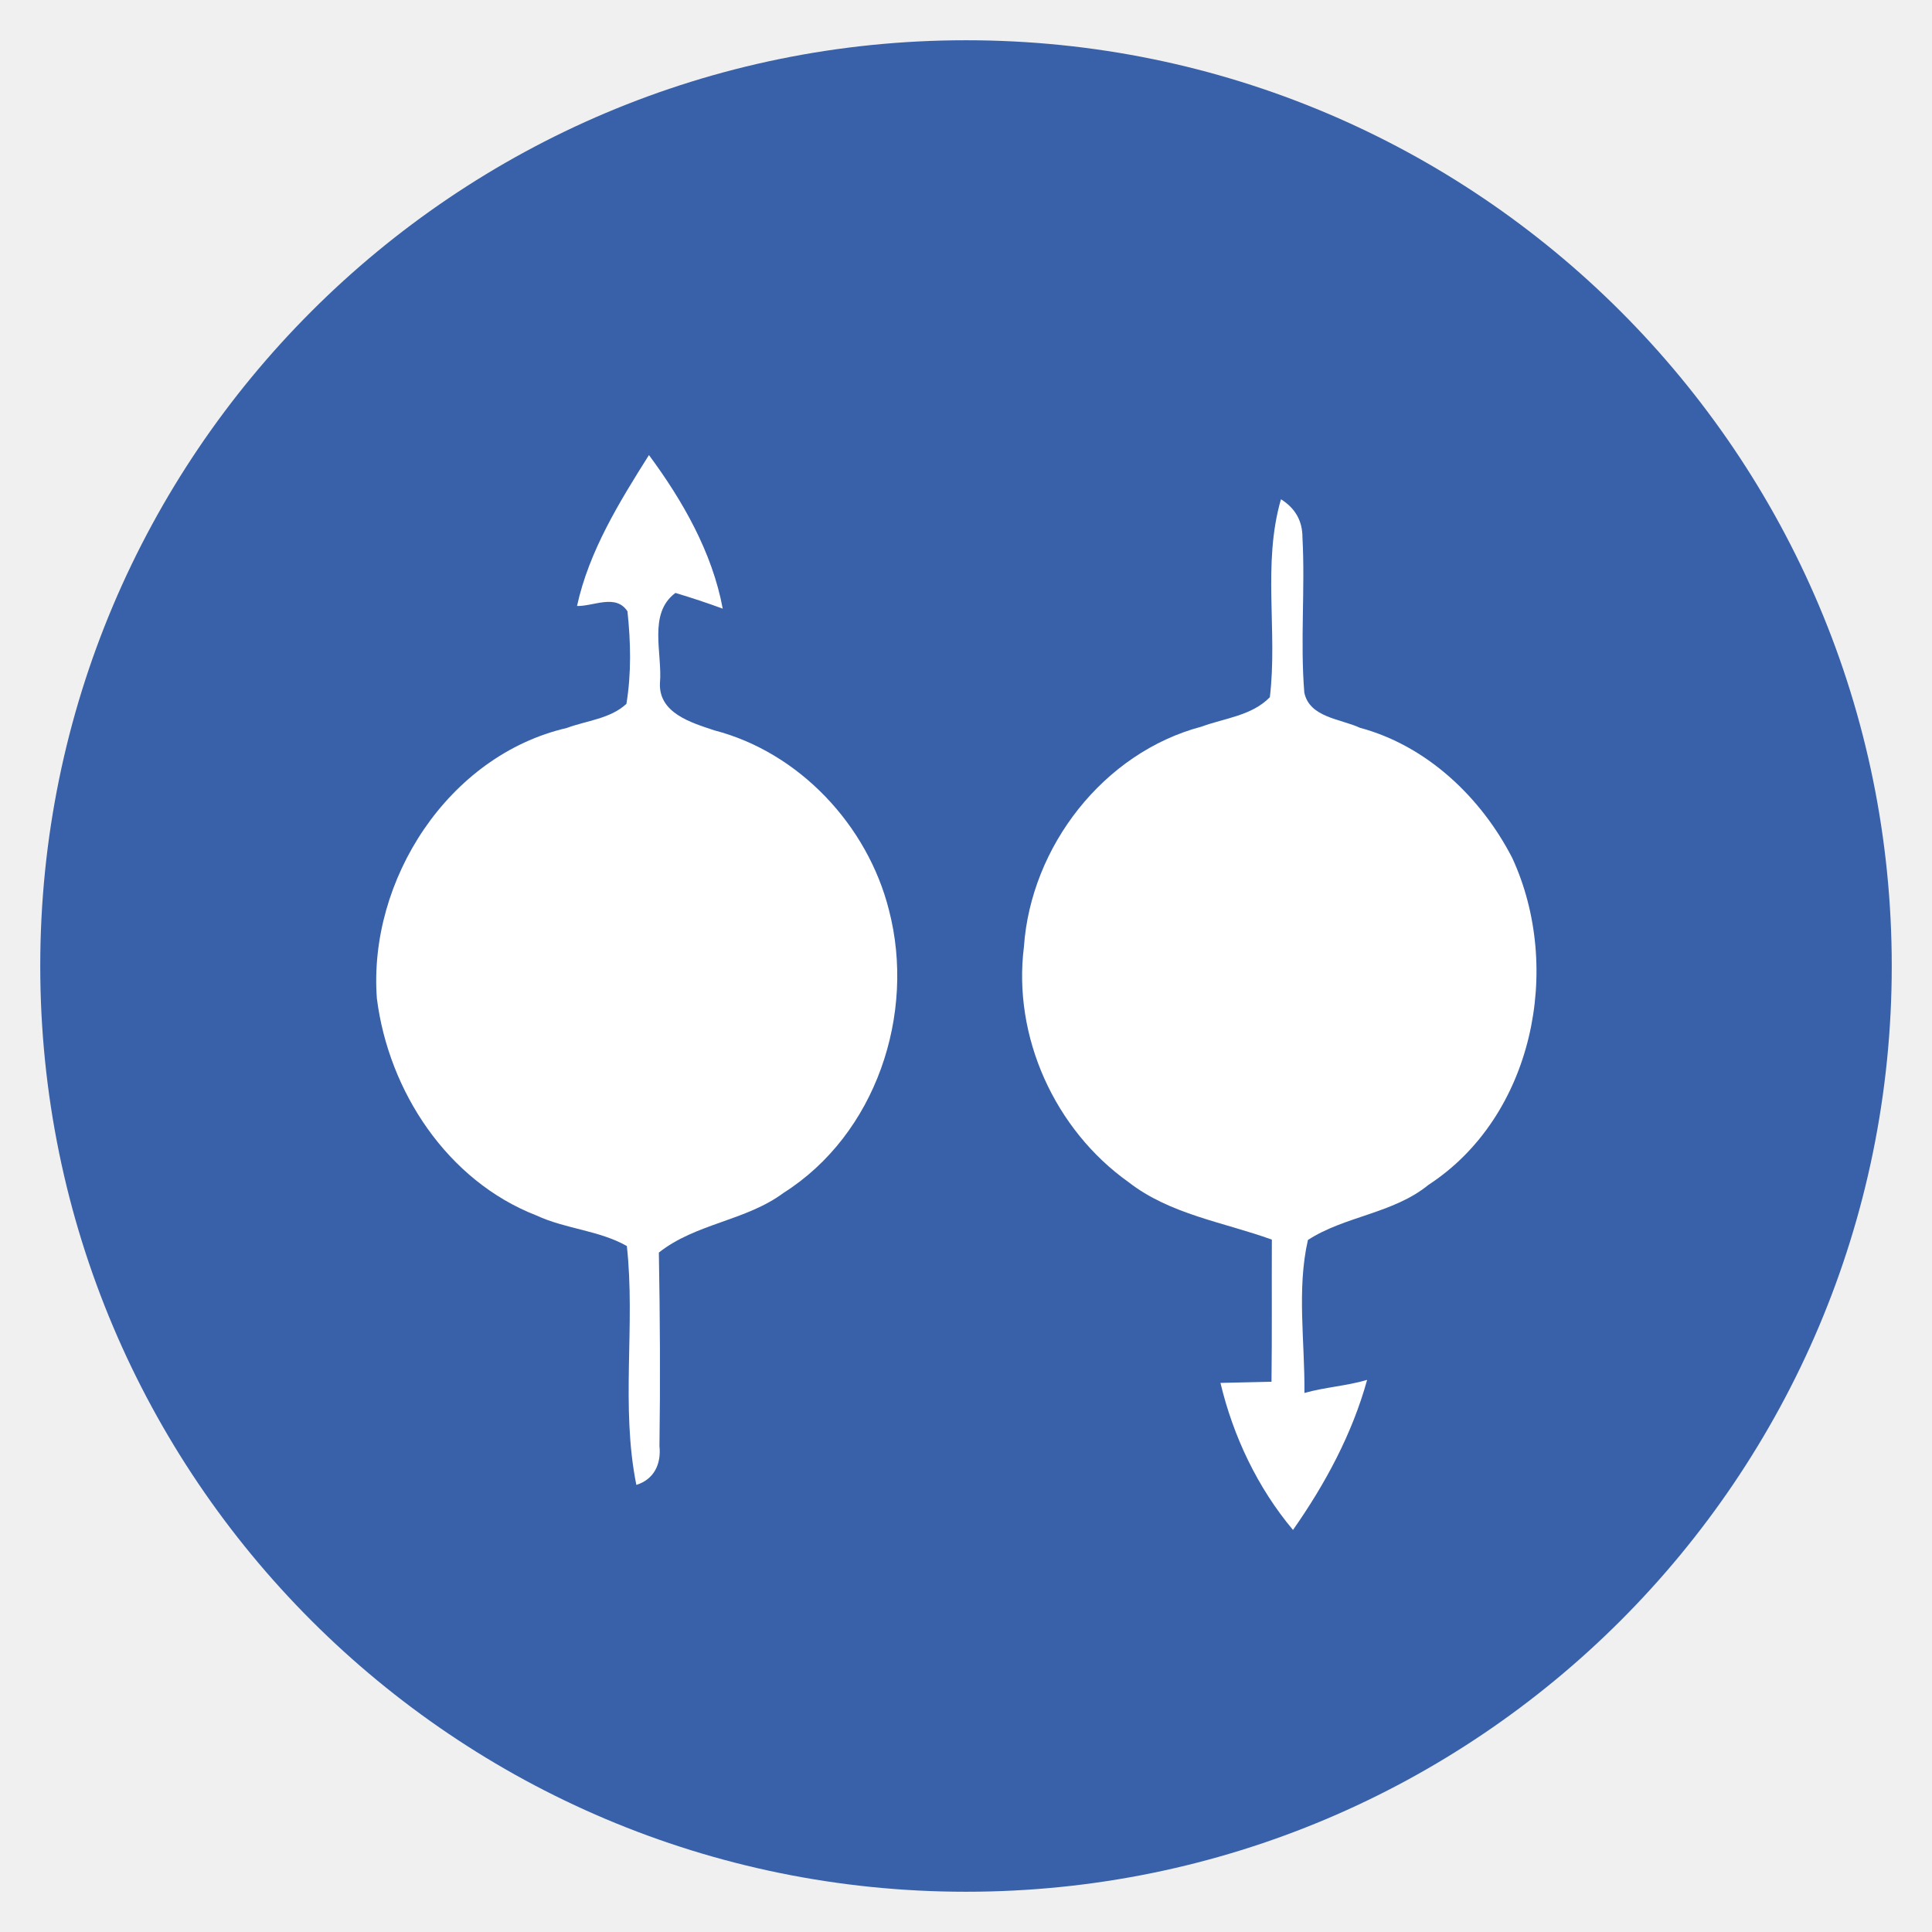
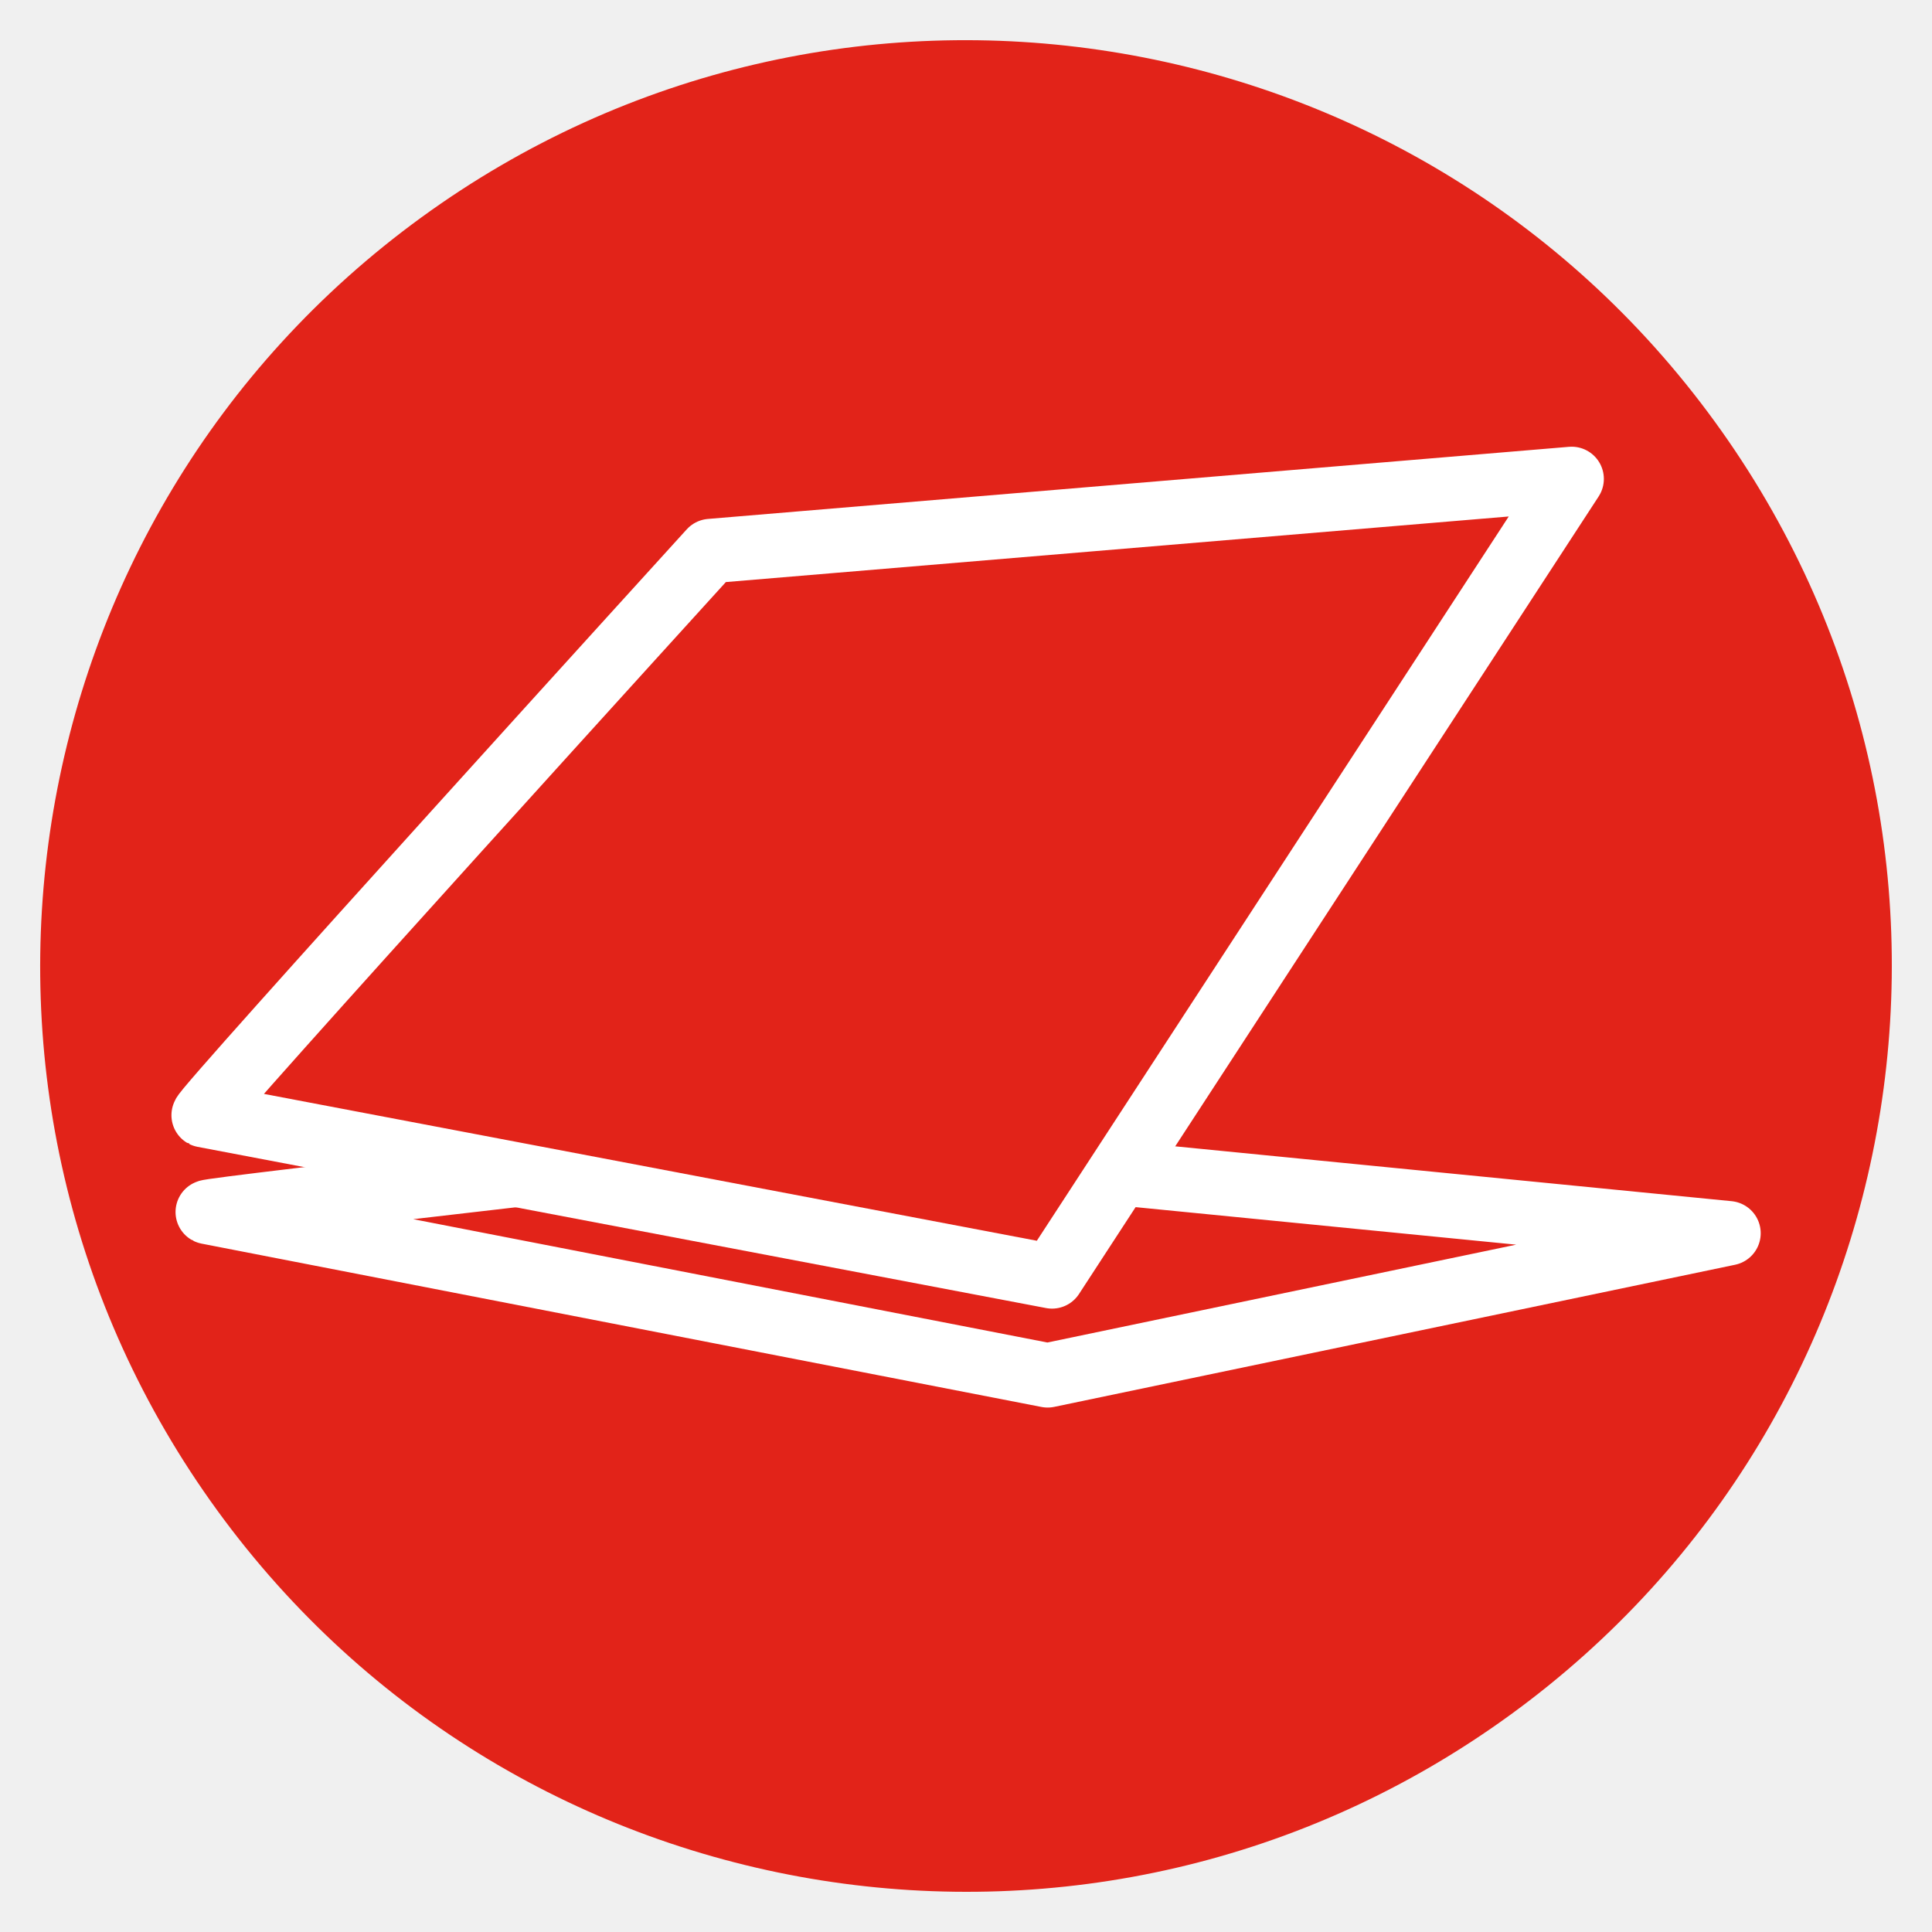
<svg xmlns="http://www.w3.org/2000/svg" viewBox="0 0 48 48" id="svg2" version="1.1">
  <defs id="defs4">
+     <marker orient="auto" refY="0.0" refX="0.0" id="Arrow1Lstart" style="overflow:visible">
+       <path id="path4379" d="M 0.0,0.0 L 5.0,-5.0 L -12.5,0.0 L 5.0,5.0 L 0.0,0.0 z " style="fill-rule:evenodd;stroke:#ffffff;stroke-width:1pt;stroke-opacity:1;fill:#ffffff;fill-opacity:1" transform="scale(0.8) translate(12.5,0)" />
+     </marker>
    <linearGradient id="linearGradient3764" x1="1" x2="47" gradientUnits="userSpaceOnUse" gradientTransform="matrix(0,-1,1,0,-1.5e-6,48)">
      <stop stop-color="#3861aa" stop-opacity="1" id="stop7" />
      <stop offset="1" stop-color="#3861aa" stop-opacity="1" id="stop9" />
    </linearGradient>
    <clipPath id="clipPath-823937765">
      <g transform="translate(0,-1004.362)" id="g12">
        <path d="m -24 13 c 0 1.105 -0.672 2 -1.5 2 -0.828 0 -1.5 -0.895 -1.5 -2 0 -1.105 0.672 -2 1.5 -2 0.828 0 1.5 0.895 1.5 2 z" transform="matrix(15.33333,0,0,11.5,415,878.8622)" fill="#3861aa" id="path14" />
      </g>
    </clipPath>
    <clipPath id="clipPath-832541835">
      <g transform="translate(0,-1004.362)" id="g17">
        <path d="m -24 13 c 0 1.105 -0.672 2 -1.5 2 -0.828 0 -1.5 -0.895 -1.5 -2 0 -1.105 0.672 -2 1.5 -2 0.828 0 1.5 0.895 1.5 2 z" transform="matrix(15.33333,0,0,11.5,415,878.8622)" fill="#3861aa" id="path19" />
      </g>
    </clipPath>
  </defs>
-   <g id="g29" style="fill:#3861aa;fill-opacity:1">
-     <path d="m 24 1 c 12.703 0 23 10.297 23 23 c 0 12.703 -10.297 23 -23 23 -12.703 0 -23 -10.297 -23 -23 0 -12.703 10.297 -23 23 -23 z" id="path31" style="fill:#3861aa;fill-opacity:1" fill-opacity="1" fill="url(#linearGradient3764)" />
+   <g id="g33" />
+   <g id="g29" style="fill:#e22319;fill-opacity:1" transform="matrix(0.8087754,-0.5881176,0.5881176,0.8087754,-9.525433,18.70421)">
+     <path d="M 24,1 C 36.703,1 47,11.297 47,24 47,36.703 36.703,47 24,47 11.297,47 1,36.703 1,24 1,11.297 11.297,1 24,1 Z" id="path31" style="fill:#e22319;fill-opacity:1" />
  </g>
-   <g id="g33" />
-   <path d="m 14.336,15.055 c 0.297,-1.361 1.052,-2.583 1.787,-3.749 0.837,1.131 1.574,2.419 1.833,3.816 -0.388,-0.143 -0.778,-0.271 -1.175,-0.391 -0.691,0.513 -0.318,1.504 -0.385,2.242 -0.032,0.746 0.781,0.982 1.35,1.172 2.113,0.548 3.81,2.361 4.34,4.466 0.673,2.583 -0.326,5.573 -2.618,7.025 -0.936,0.697 -2.186,0.758 -3.099,1.484 0.029,1.603 0.038,3.206 0.015,4.807 0.047,0.44 -0.131,0.828 -0.574,0.965 -0.394,-1.956 -0.02,-3.961 -0.236,-5.935 -0.691,-0.391 -1.525,-0.423 -2.244,-0.758 -2.215,-0.86 -3.676,-3.087 -3.967,-5.396 -0.216,-2.941 1.775,-6.034 4.716,-6.716 0.496,-0.184 1.087,-0.23 1.484,-0.6 0.125,-0.758 0.108,-1.539 0.026,-2.3 -0.291,-0.44 -0.84,-0.122 -1.253,-0.131 z" id="path6" style="fill:#ffffff" />
-   <path d="m 31.549,17.322 c 0.197,-1.633 -0.189,-3.313 0.276,-4.918 0.357,0.223 0.534,0.54 0.534,0.946 0.07,1.282 -0.058,2.573 0.046,3.856 0.128,0.621 0.902,0.653 1.384,0.876 1.662,0.447 3.009,1.729 3.783,3.235 1.265,2.742 0.519,6.426 -2.083,8.121 -0.873,0.714 -2.083,0.775 -2.994,1.369 -0.281,1.227 -0.073,2.542 -0.087,3.801 0.514,-0.145 1.047,-0.174 1.558,-0.325 -0.371,1.343 -1.044,2.591 -1.842,3.728 -0.879,-1.047 -1.485,-2.324 -1.802,-3.653 0.424,-0.009 0.844,-0.02 1.268,-0.029 0.015,-1.178 0.003,-2.353 0.009,-3.531 -1.201,-0.435 -2.53,-0.624 -3.563,-1.43 -1.828,-1.3 -2.878,-3.609 -2.597,-5.843 0.171,-2.489 1.976,-4.828 4.413,-5.472 0.574,-0.212 1.25,-0.27 1.697,-0.731 z" id="path8" style="fill:#ffffff" />
+   <g id="g4637" transform="translate(1.159314,0.4742648)">
+     <path id="path4351-9" d="M 18.809,27.9 41.785,30.165 24.869,33.696 4.002,29.638 c -0.105,-0.053 14.808,-1.739 14.808,-1.739 z" style="fill:none;fill-rule:evenodd;stroke:#ffffff;stroke-width:1.6;stroke-linecap:round;stroke-linejoin:round;stroke-miterlimit:4;stroke-dasharray:none;stroke-dashoffset:0;stroke-opacity:1" />
+     <path id="path4351" d="M 16.494,13.216 37.888,11.424 24.978,31.238 3.9,27.233 C 3.794,27.18 16.494,13.216 16.494,13.216 Z" style="fill:#e22319;fill-opacity:1;fill-rule:evenodd;stroke:#ffffff;stroke-width:1.6;stroke-linecap:round;stroke-linejoin:round;stroke-miterlimit:4;stroke-dasharray:none;stroke-opacity:1" />
+   </g>
</svg>
